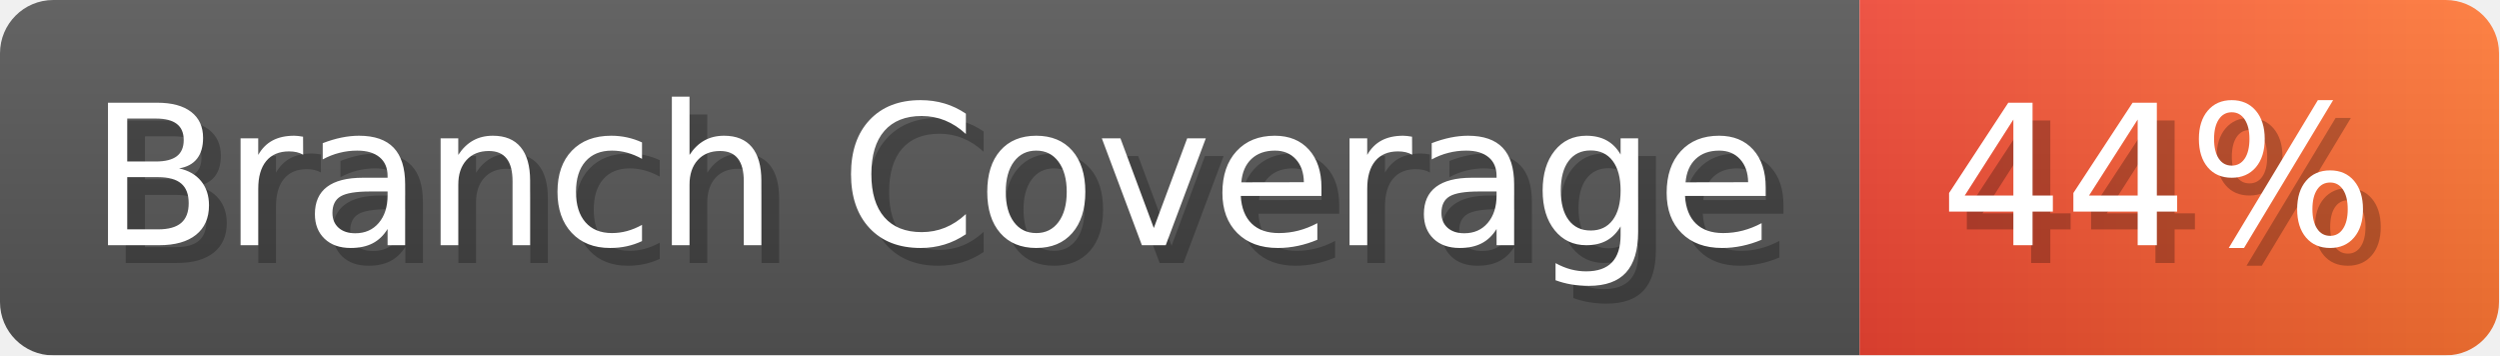
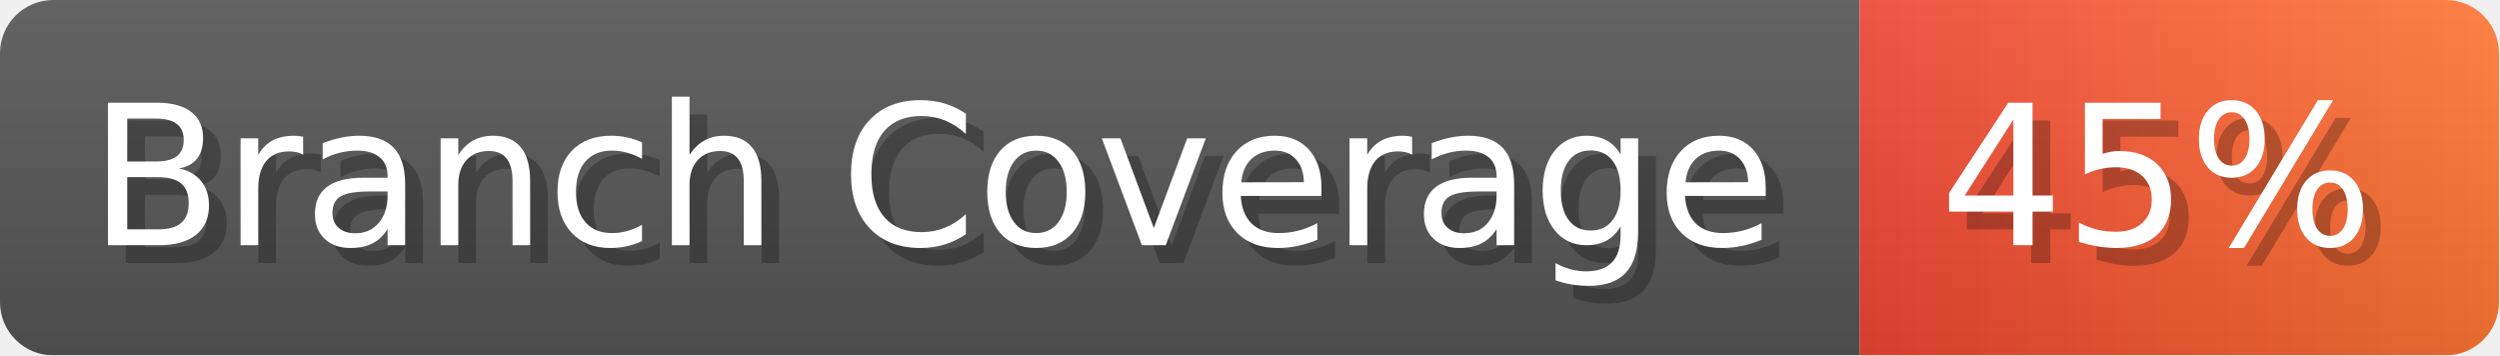
- <svg xmlns="http://www.w3.org/2000/svg" width="140.7" height="20" viewBox="0 0 1407 200" role="img" aria-label="Branch Coverage: 44%">
+ <svg xmlns="http://www.w3.org/2000/svg" width="140.7" height="20" viewBox="0 0 1407 200" role="img" aria-label="Branch Coverage: 45%">
  <linearGradient id="a" x2="0" y2="100%">
    <stop offset="0" stop-opacity=".1" stop-color="#EEE" />
    <stop offset="1" stop-opacity=".1" />
  </linearGradient>
  <mask id="m">
    <rect width="1407" height="200" rx="30" fill="#FFF" />
  </mask>
  <g mask="url(#m)">
    <rect width="1047" height="200" fill="#555" />
    <rect width="360" height="200" fill="url(#x)" x="1047" />
    <rect width="1407" height="200" fill="url(#a)" />
  </g>
  <g aria-hidden="true" fill="#fff" text-anchor="start" font-family="Verdana,DejaVu Sans,sans-serif" font-size="110">
    <text x="60" y="148" textLength="947" fill="#000" opacity="0.25">Branch Coverage</text>
    <text x="50" y="138" textLength="947">Branch Coverage</text>
-     <text x="1102" y="148" textLength="260" fill="#000" opacity="0.25">44%</text>
-     <text x="1092" y="138" textLength="260">44%</text>
+     <text x="1102" y="148" textLength="260" fill="#000" opacity="0.25">45%</text>
+     <text x="1092" y="138" textLength="260">45%</text>
  </g>
  <linearGradient id="x" x1="0%" y1="0%" x2="100%" y2="0%">
    <stop offset="0%" style="stop-color:#E43" />
    <stop offset="100%" style="stop-color:#F73" />
  </linearGradient>
</svg>
